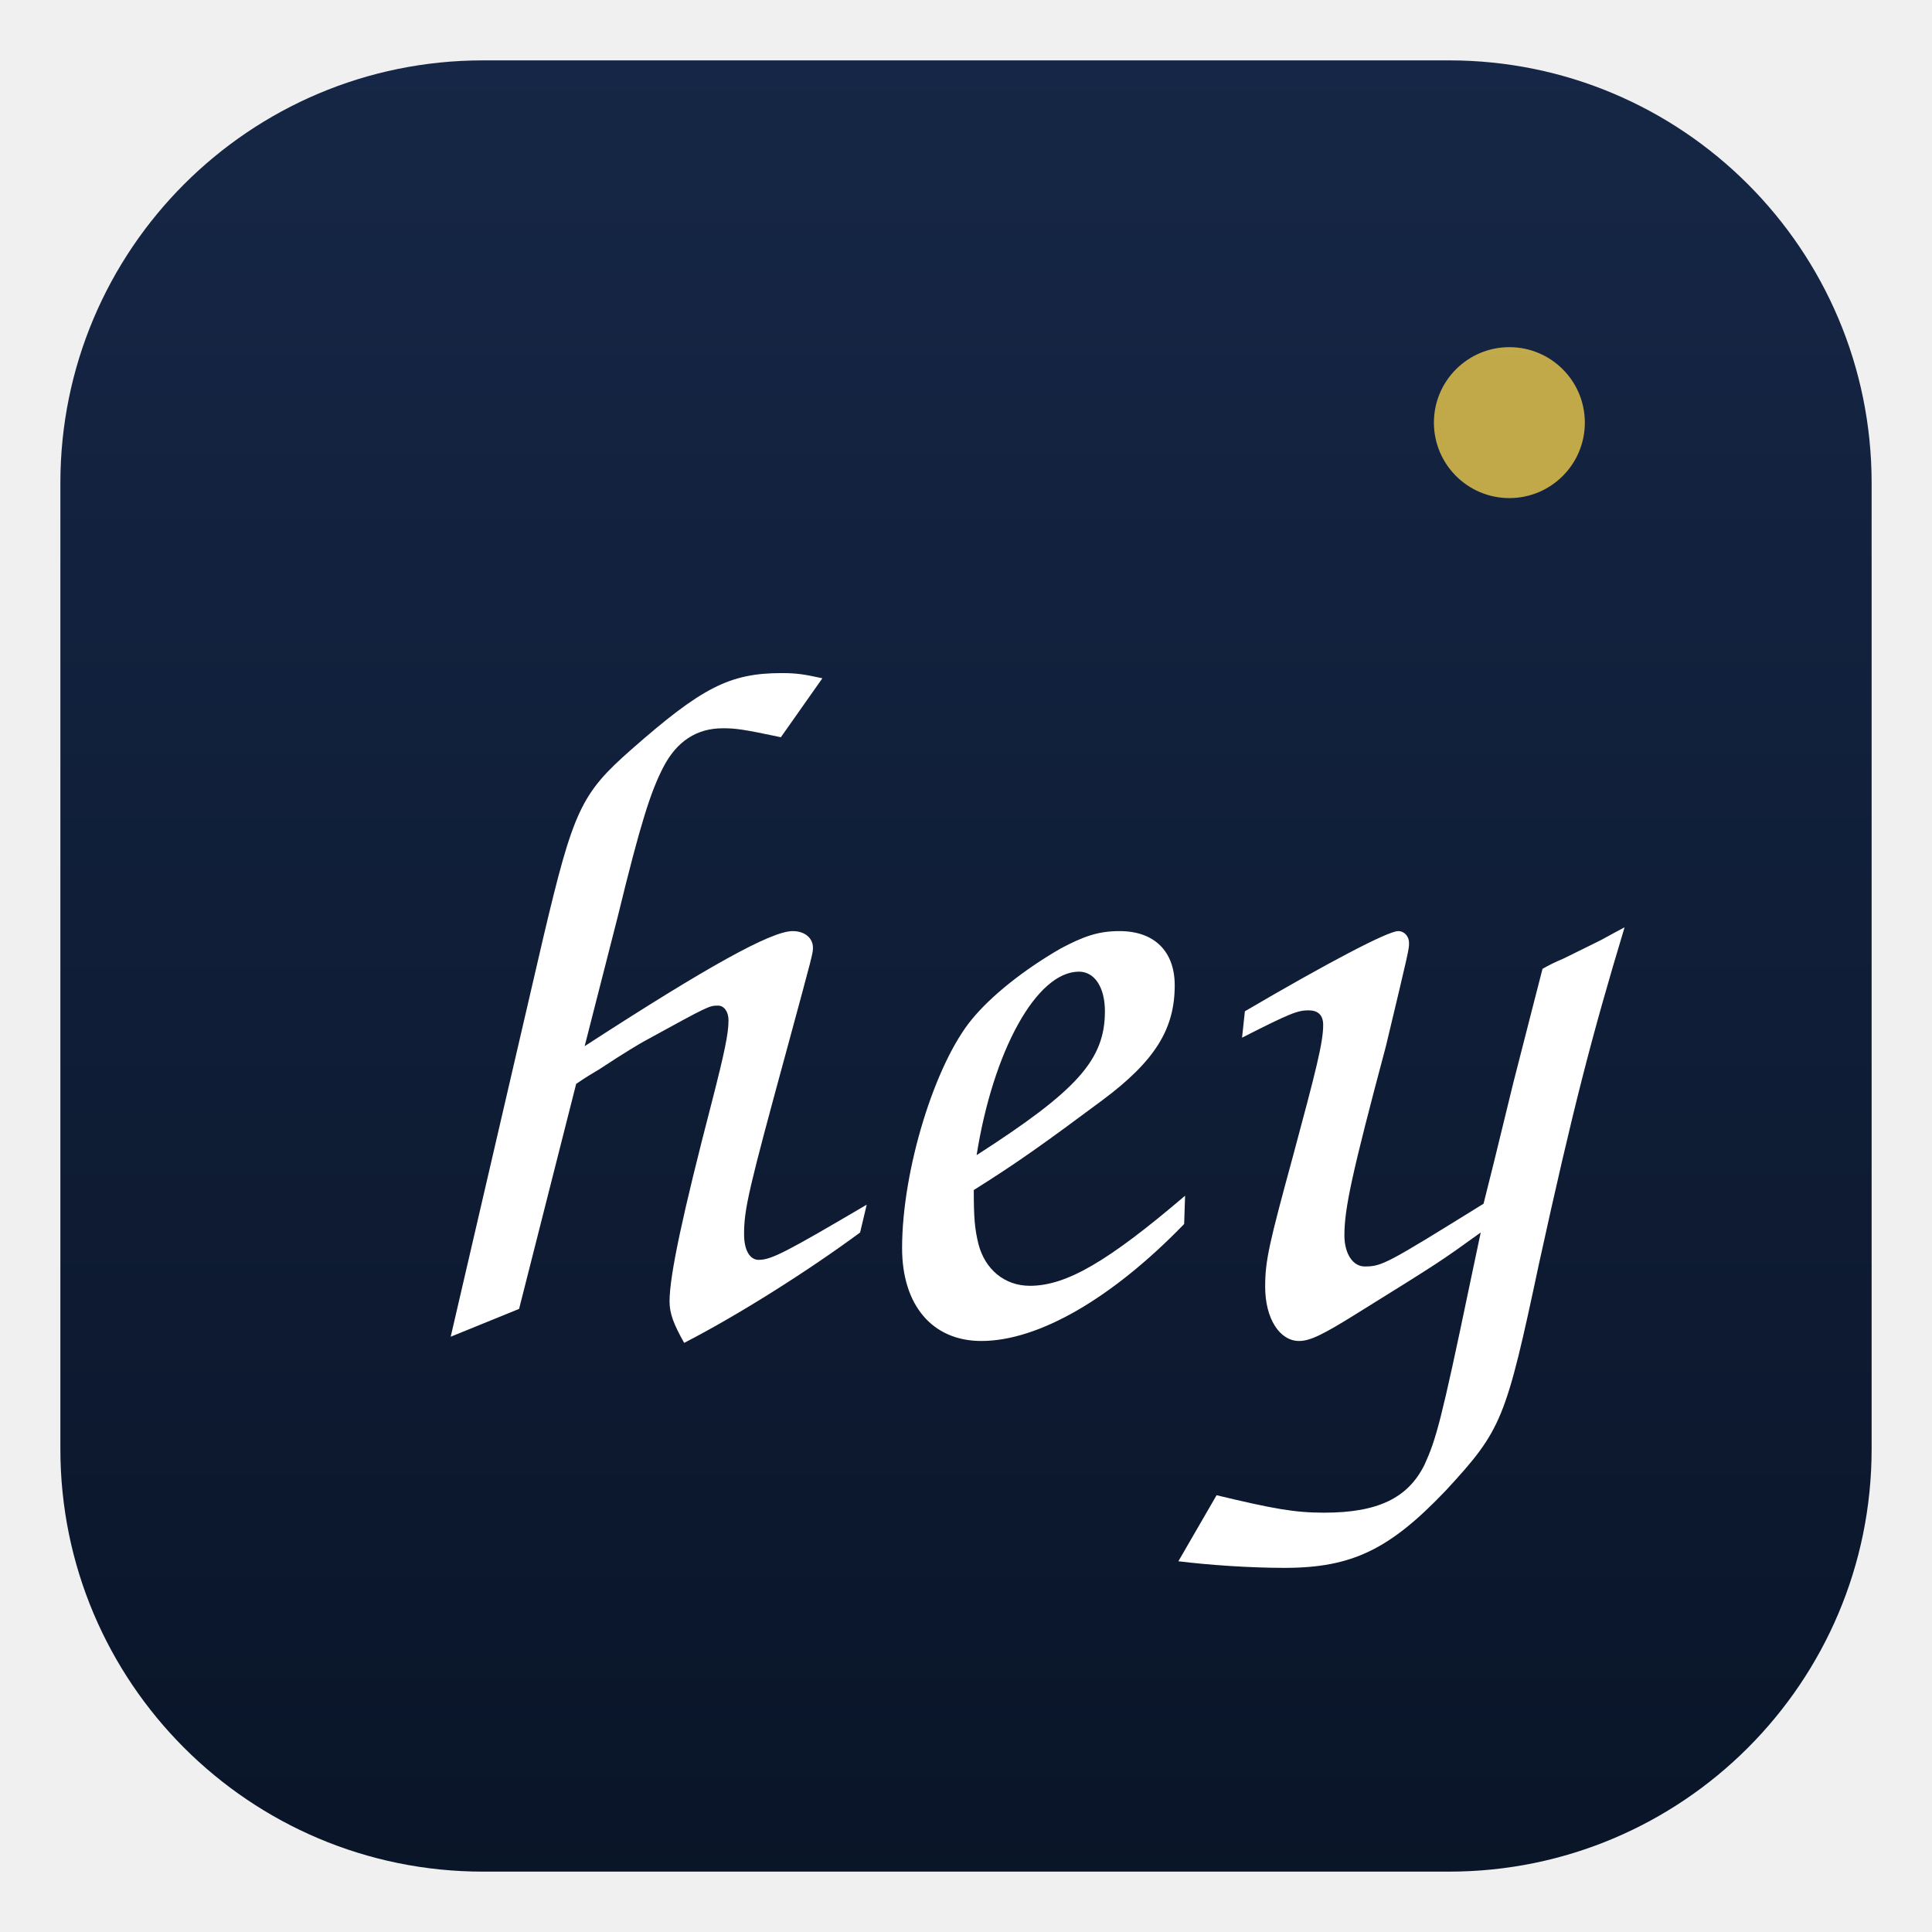
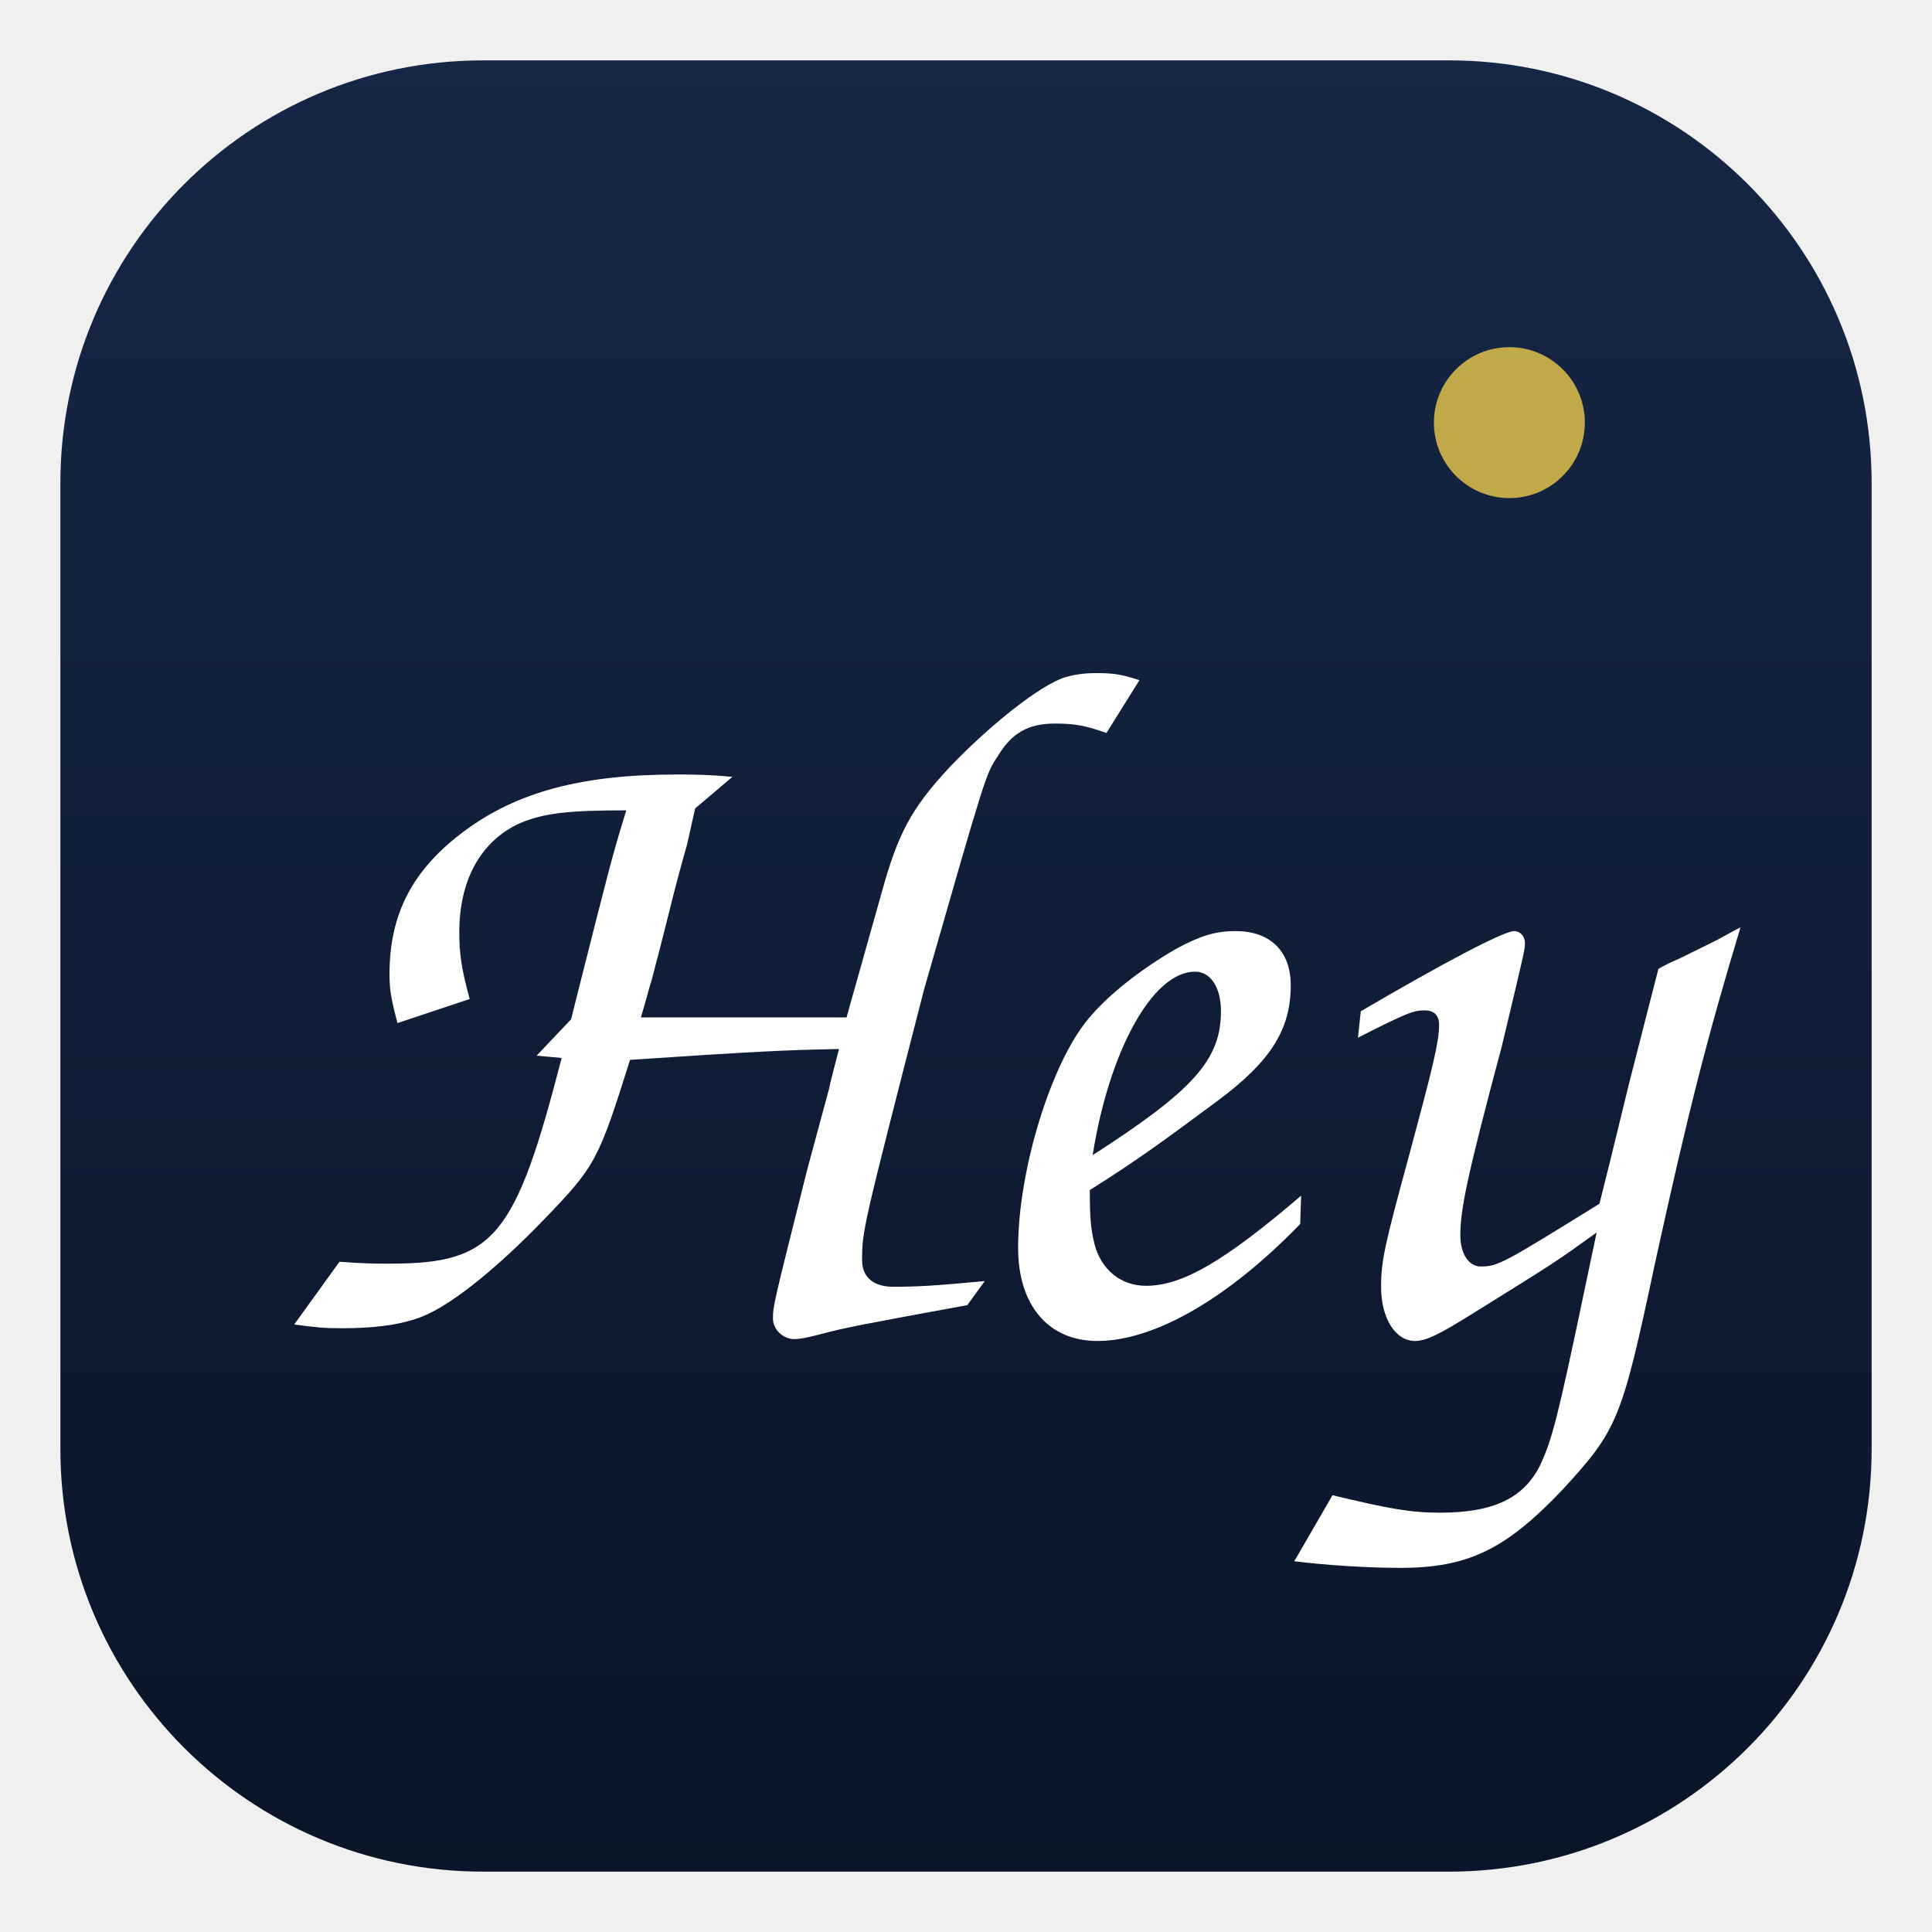
<svg xmlns="http://www.w3.org/2000/svg" viewBox="0 0 64 64" width="64" height="64">
  <defs>
    <linearGradient id="hey-bg" x1="0" y1="0" x2="0" y2="64" gradientUnits="userSpaceOnUse">
      <stop offset="0" stop-color="#162747" />
      <stop offset="1" stop-color="#091427" />
    </linearGradient>
  </defs>
  <rect x="2" y="2" width="60" height="60" rx="14" ry="14" fill="url(#hey-bg)" />
-   <text x="32" y="44" text-anchor="middle" font-family="'Dancing Script', 'Brush Script MT', cursive" font-weight="600" font-size="32" letter-spacing="0.5" fill="#ffffff">hey</text>
+   <text x="32" y="44" text-anchor="middle" font-family="'Dancing Script', 'Brush Script MT', cursive" font-weight="600" font-size="32" letter-spacing="0.5" fill="#ffffff">Hey</text>
  <circle cx="50" cy="14" r="2.5" fill="#d4b84b" opacity="0.9" />
</svg>
